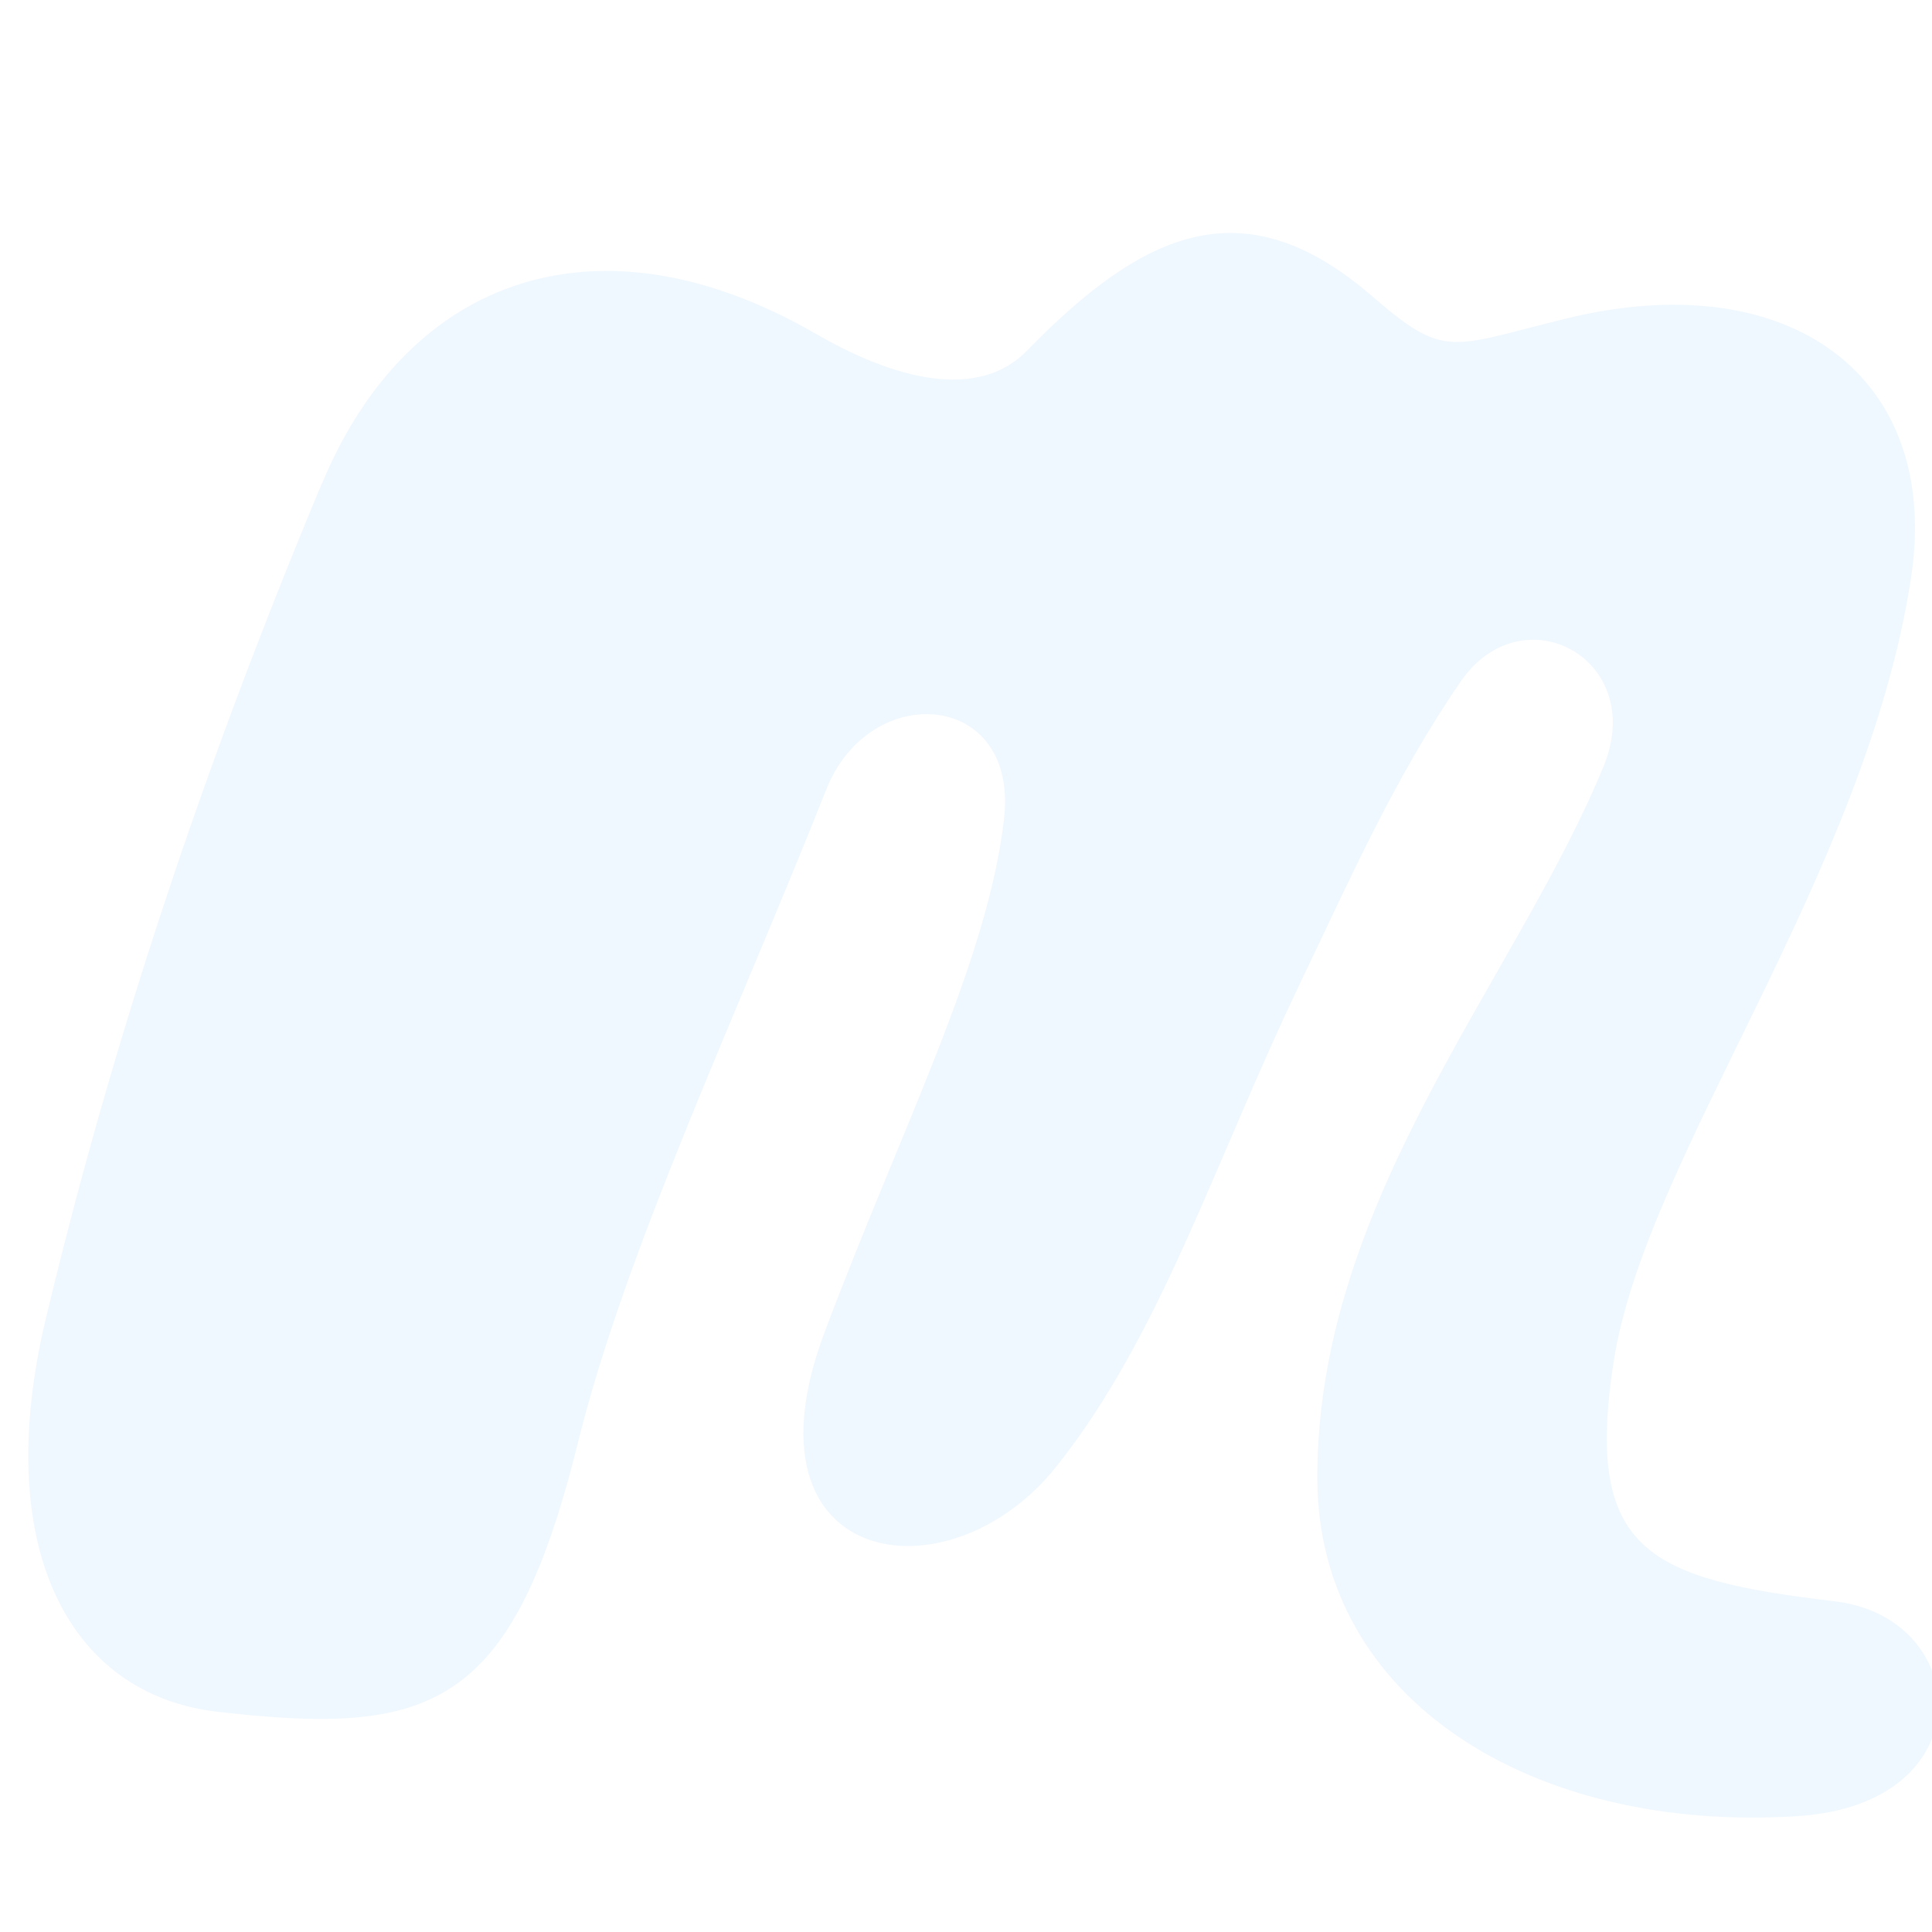
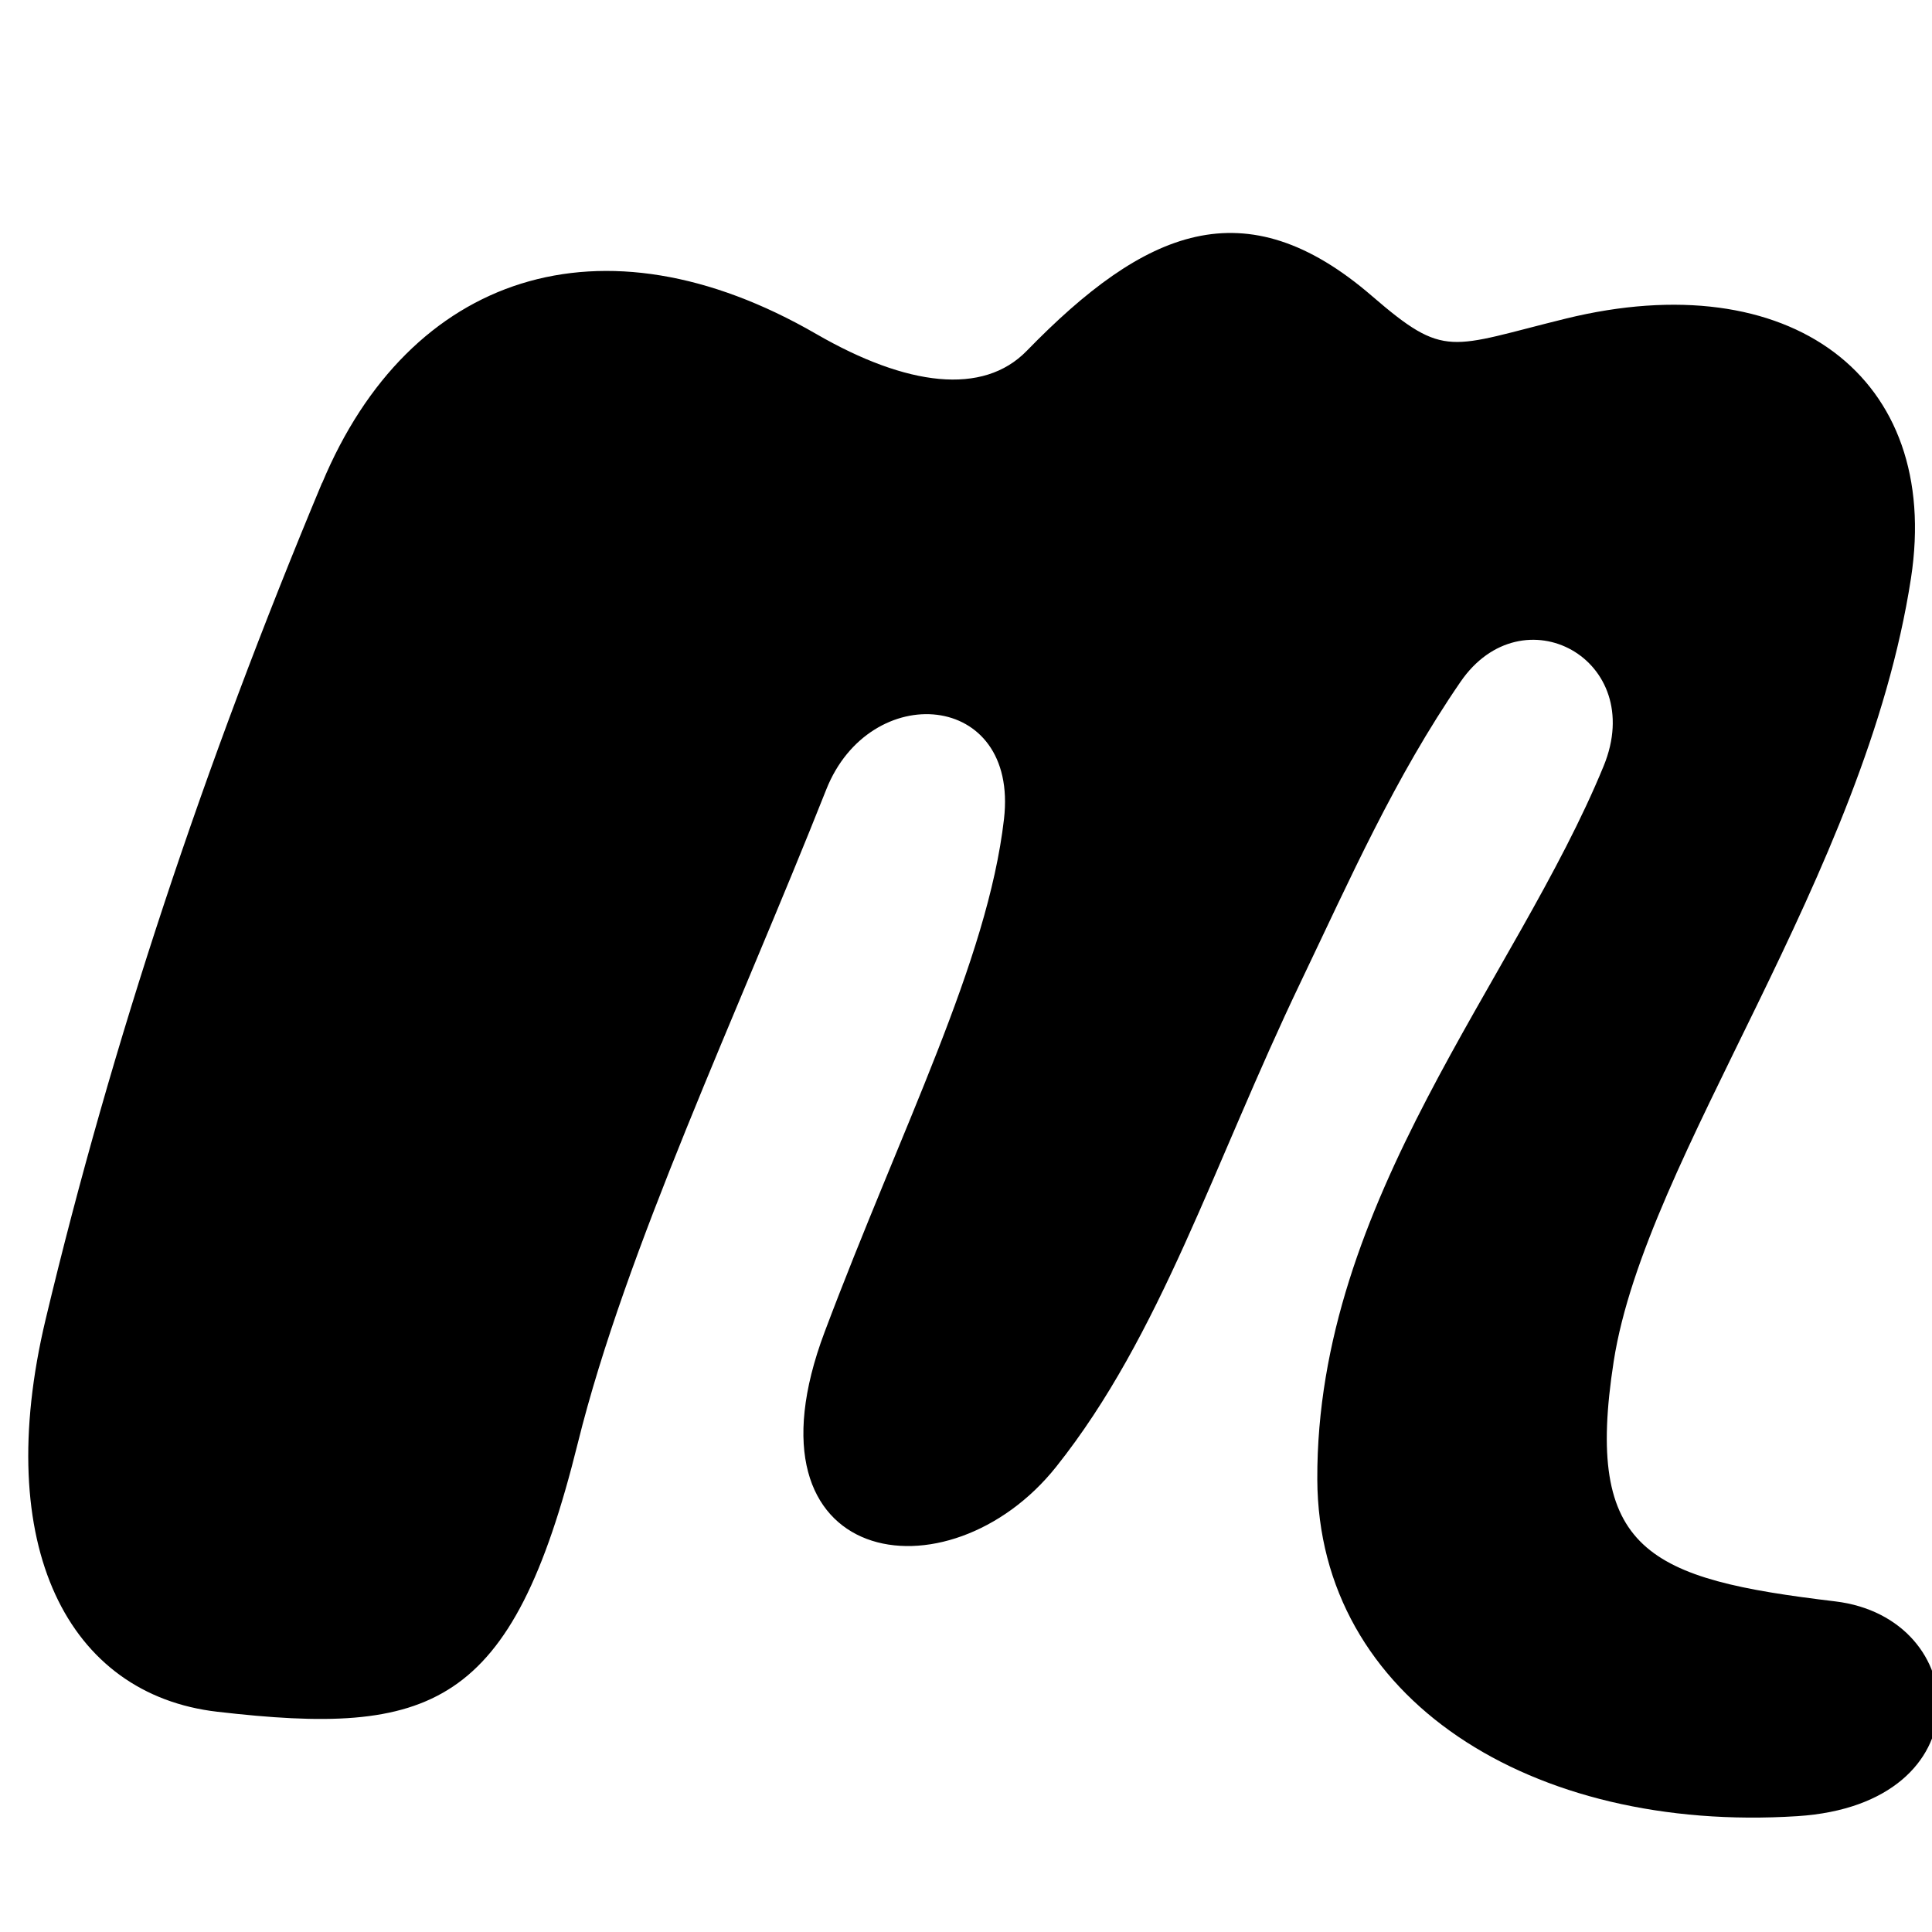
- <svg xmlns="http://www.w3.org/2000/svg" viewBox="0 0 24 24" class="footer__icon" fill="aliceblue" preserveAspectRatio="xMidYMid meet" focusable="false" style="pointer-events: none; display: block; width: 100%; height: 100%;">
+ <svg xmlns="http://www.w3.org/2000/svg" viewBox="0 0 24 24" class="footer__icon" fill="#000000" preserveAspectRatio="xMidYMid meet" focusable="false" style="pointer-events: none; display: block; width: 100%; height: 100%;">
  <g>
    <path d="m 4,6 c -1.471,3.52 -2.612,6.95 -3.433,10.389 -0.674,2.824 0.282,4.662 2.133,4.875 2.656,0.307 3.659,-0.031 4.478,-3.338 0.595,-2.403 1.973,-5.309 3.086,-8.118 0.541,-1.367 2.392,-1.231 2.208,0.366 -0.204,1.77 -1.269,3.823 -2.228,6.372 -1.106,2.939 1.537,3.357 2.877,1.674 1.3,-1.633 1.949,-3.749 3.034,-6.015 0.621,-1.297 1.167,-2.539 1.988,-3.735 0.769,-1.121 2.323,-0.282 1.778,1.046 -1.09,2.658 -3.57,5.392 -3.557,8.861 0.011,2.731 2.664,4.395 5.963,4.184 2.338,-0.149 2.171,-2.464 0.471,-2.668 -2.328,-0.278 -3.119,-0.62 -2.752,-2.982 0.398,-2.553 3.122,-6.013 3.693,-9.729 0.384,-2.501 -1.502,-3.908 -4.289,-3.224 -1.445,0.355 -1.493,0.508 -2.406,-0.28 -1.581,-1.366 -2.825,-0.824 -4.289,0.68 -0.543,0.558 -1.488,0.442 -2.615,-0.209 -2.674,-1.546 -5.056,-0.739 -6.138,1.851 z" />
  </g>
</svg>
